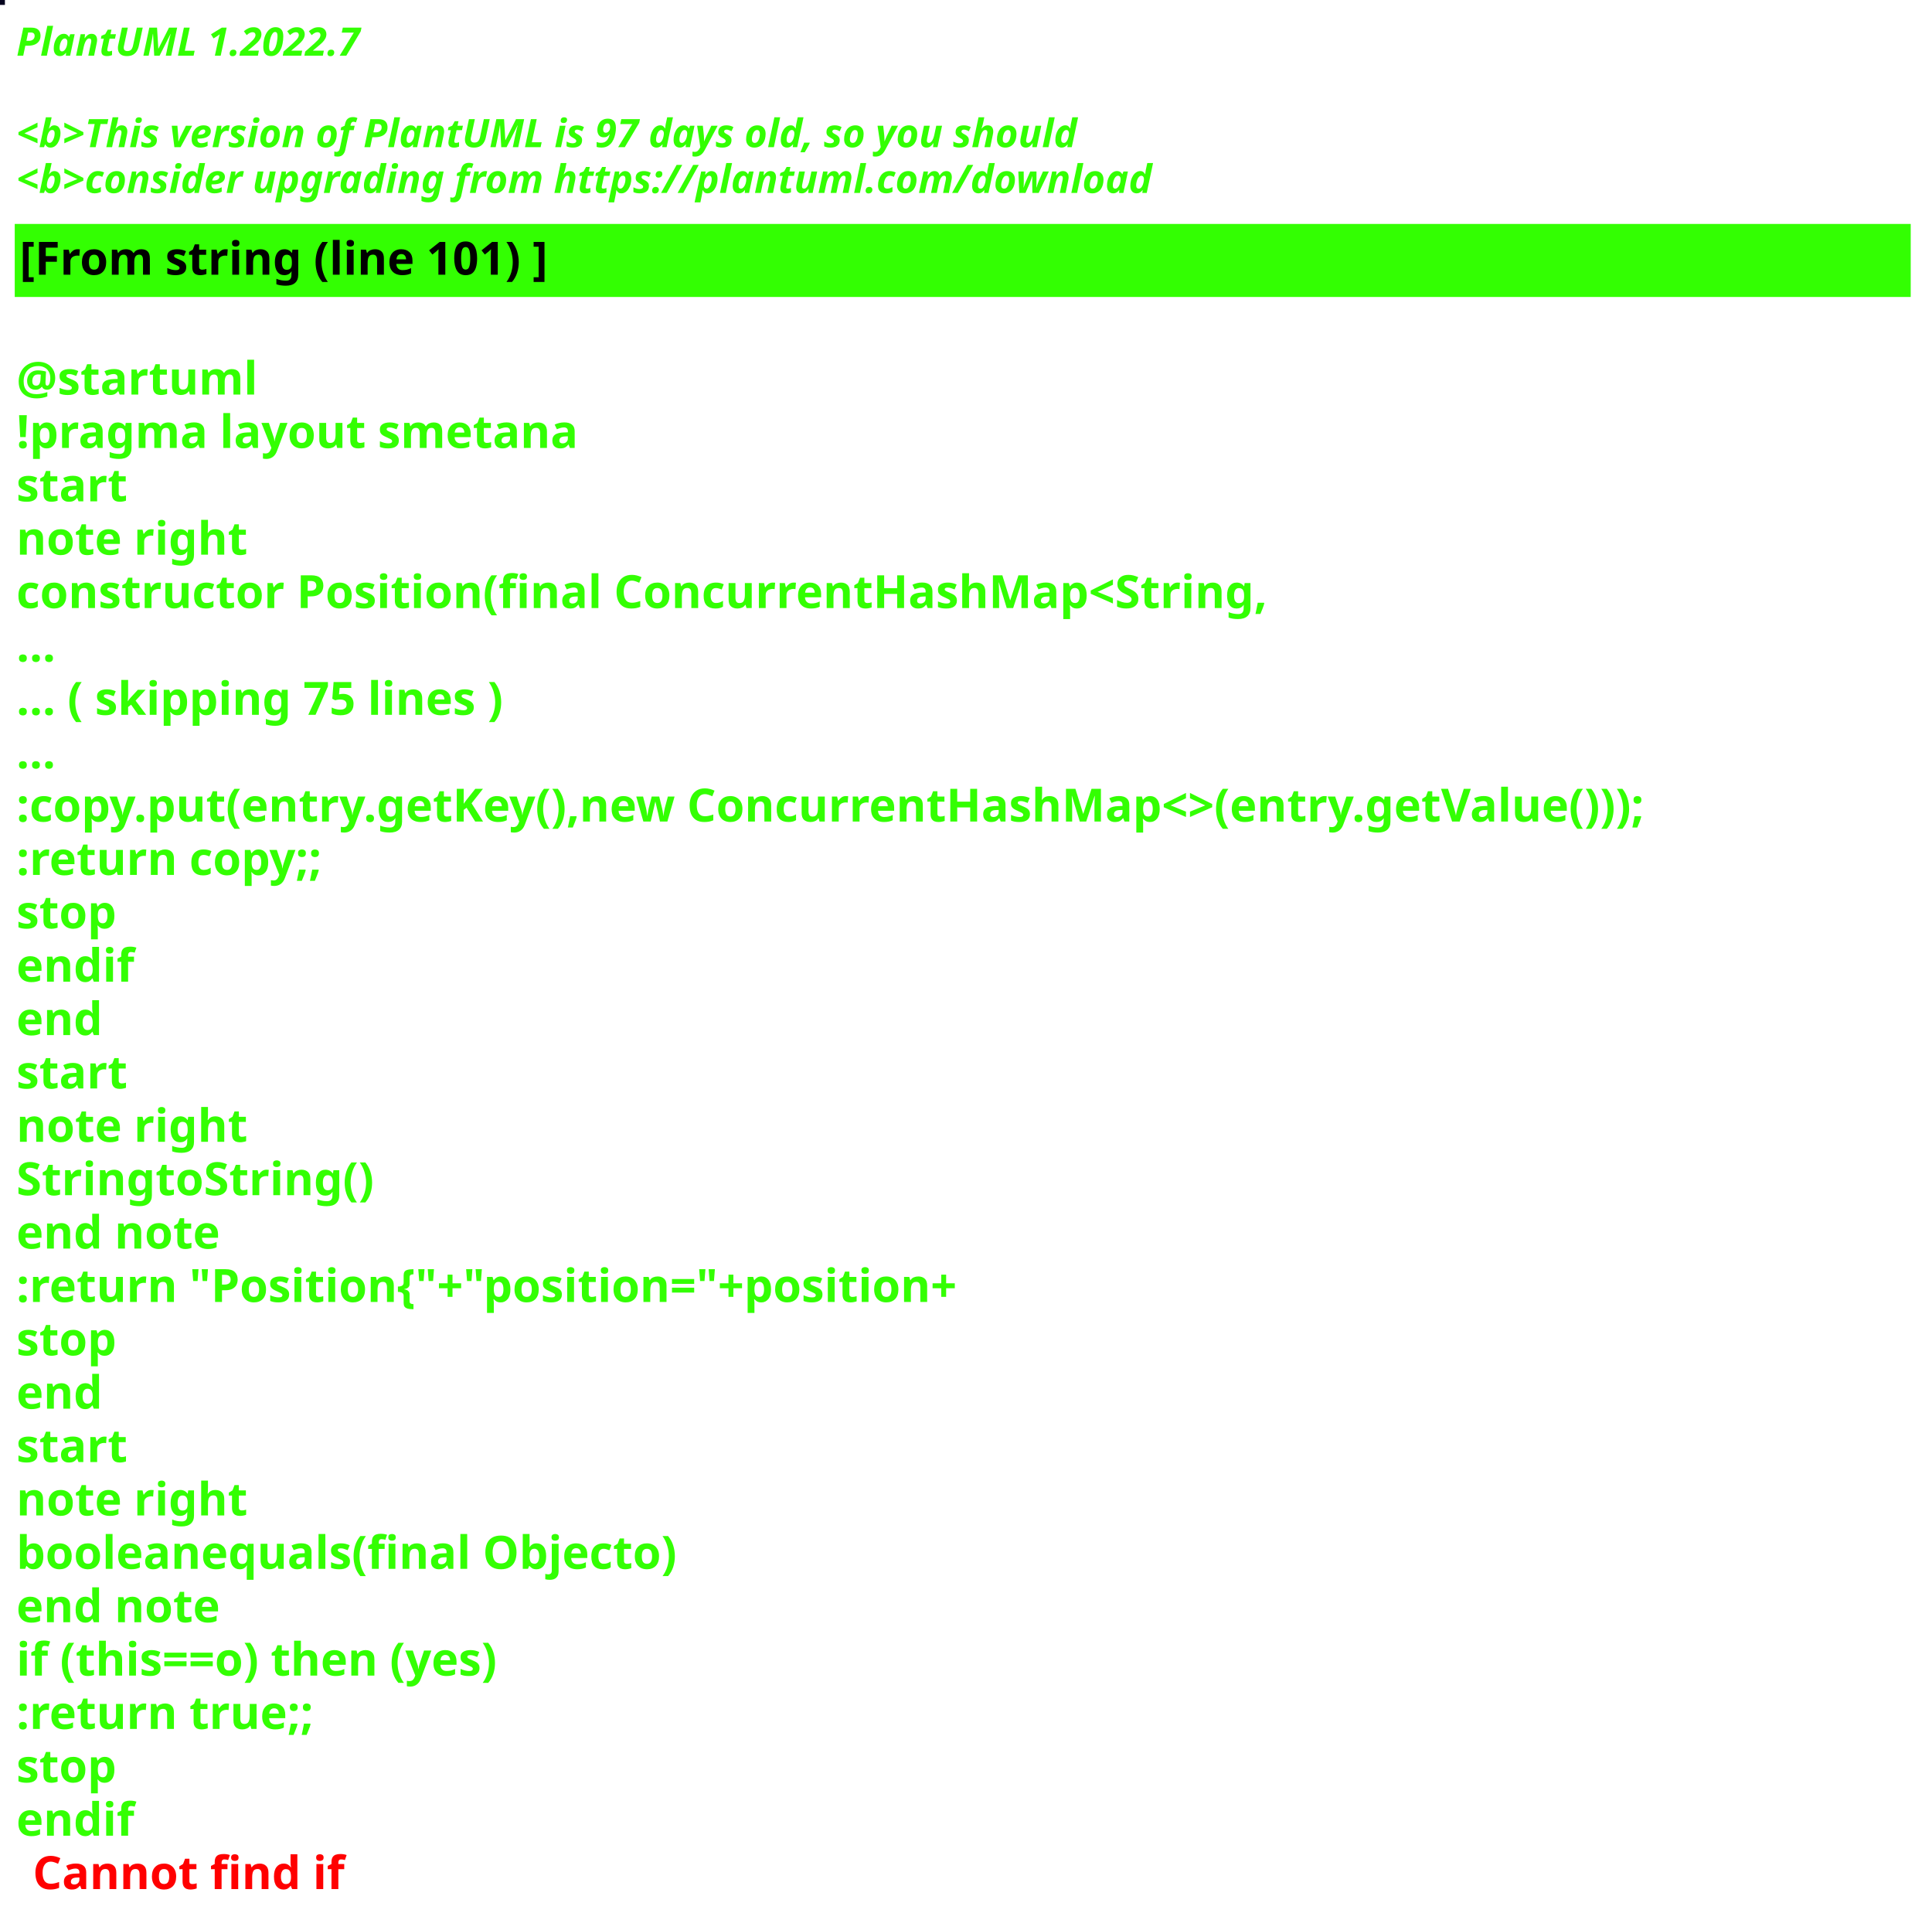
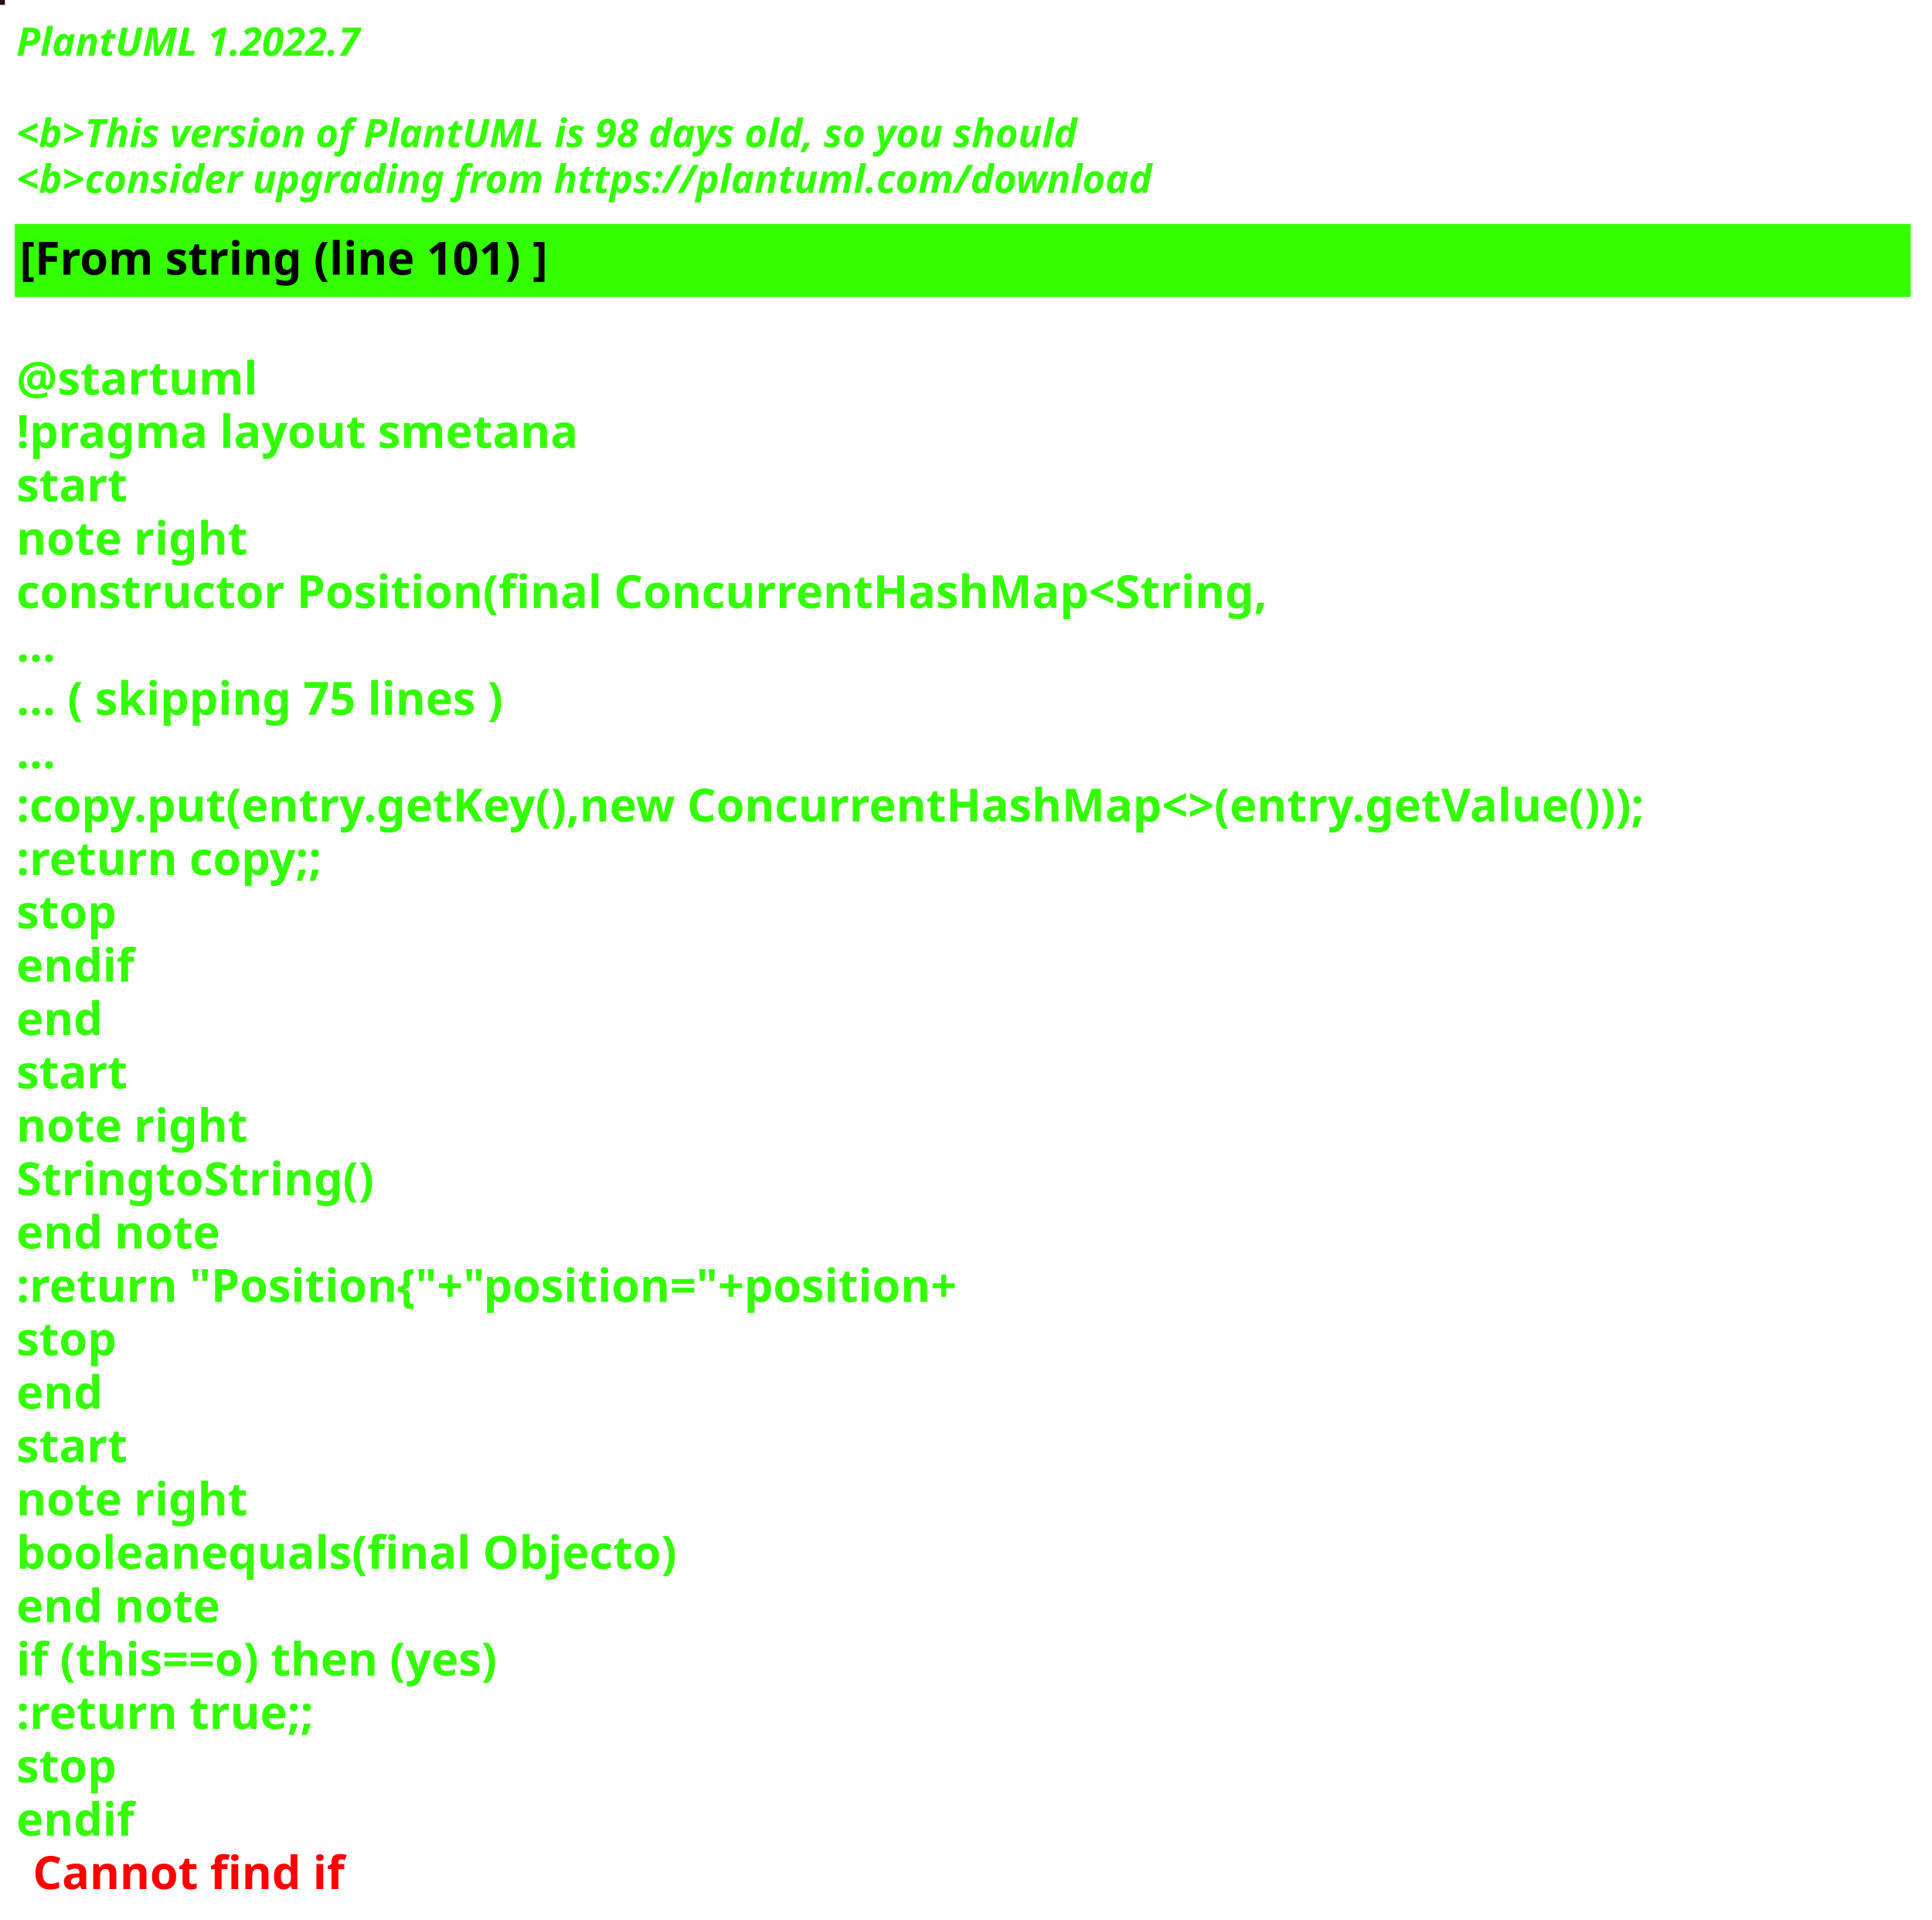
<svg xmlns="http://www.w3.org/2000/svg" contentStyleType="text/css" height="586px" preserveAspectRatio="none" style="width:590px;height:586px;background:#000000;" version="1.1" viewBox="0 0 590 586" width="590px" zoomAndPan="magnify">
  <defs />
  <g>
-     <rect fill="#06041F" height="1" style="stroke:#06041F;stroke-width:1.0;" width="1" x="0" y="0" />
+     <rect fill="#241013" height="1" style="stroke:#241013;stroke-width:1.0;" width="1" x="0" y="0" />
    <text fill="#33FF02" font-family="sans-serif" font-size="12" font-style="italic" font-weight="bold" lengthAdjust="spacing" textLength="127" x="5" y="17">PlantUML 1.2022.7</text>
    <text fill="#33FF02" font-family="sans-serif" font-size="12" font-style="italic" font-weight="bold" lengthAdjust="spacing" textLength="4" x="5" y="30.969"> </text>
-     <text fill="#33FF02" font-family="sans-serif" font-size="12" font-style="italic" font-weight="bold" lengthAdjust="spacing" textLength="391" x="5" y="44.938">&lt;b&gt;This version of PlantUML is 97 days old, so you should</text>
+     <text fill="#33FF02" font-family="sans-serif" font-size="12" font-style="italic" font-weight="bold" lengthAdjust="spacing" textLength="391" x="5" y="44.938">&lt;b&gt;This version of PlantUML is 98 days old, so you should</text>
    <text fill="#33FF02" font-family="sans-serif" font-size="12" font-style="italic" font-weight="bold" lengthAdjust="spacing" textLength="408" x="5" y="58.906">&lt;b&gt;consider upgrading from https://plantuml.com/download</text>
    <rect fill="#33FF02" height="21.297" style="stroke:#33FF02;stroke-width:1.0;" width="578" x="5" y="68.875" />
    <text fill="#000000" font-family="sans-serif" font-size="14" font-weight="bold" lengthAdjust="spacing" textLength="188" x="6" y="83.875">[From string (line 101) ]</text>
    <text fill="#33FF02" font-family="sans-serif" font-size="14" font-weight="bold" lengthAdjust="spacing" textLength="5" x="5" y="104.172"> </text>
    <text fill="#33FF02" font-family="sans-serif" font-size="14" font-weight="bold" lengthAdjust="spacing" textLength="79" x="5" y="120.469">@startuml</text>
    <text fill="#33FF02" font-family="sans-serif" font-size="14" font-weight="bold" lengthAdjust="spacing" textLength="190" x="5" y="136.766">!pragma layout smetana</text>
    <text fill="#33FF02" font-family="sans-serif" font-size="14" font-weight="bold" lengthAdjust="spacing" textLength="37" x="5" y="153.062">start</text>
    <text fill="#33FF02" font-family="sans-serif" font-size="14" font-weight="bold" lengthAdjust="spacing" textLength="78" x="5" y="169.359">note right</text>
    <text fill="#33FF02" font-family="sans-serif" font-size="14" font-weight="bold" lengthAdjust="spacing" textLength="430" x="5" y="185.656">constructor Position(final ConcurrentHashMap&lt;String,</text>
    <text fill="#33FF02" font-family="sans-serif" font-size="14" font-weight="bold" lengthAdjust="spacing" textLength="15" x="5" y="201.953">...</text>
    <text fill="#33FF02" font-family="sans-serif" font-size="14" font-weight="bold" lengthAdjust="spacing" textLength="175" x="5" y="218.25">... ( skipping 75 lines )</text>
    <text fill="#33FF02" font-family="sans-serif" font-size="14" font-weight="bold" lengthAdjust="spacing" textLength="15" x="5" y="234.547">...</text>
    <text fill="#33FF02" font-family="sans-serif" font-size="14" font-weight="bold" lengthAdjust="spacing" textLength="578" x="5" y="250.844">:copy.put(entry.getKey(),new ConcurrentHashMap&lt;&gt;(entry.getValue()));</text>
    <text fill="#33FF02" font-family="sans-serif" font-size="14" font-weight="bold" lengthAdjust="spacing" textLength="111" x="5" y="267.141">:return copy;;</text>
    <text fill="#33FF02" font-family="sans-serif" font-size="14" font-weight="bold" lengthAdjust="spacing" textLength="35" x="5" y="283.438">stop</text>
    <text fill="#33FF02" font-family="sans-serif" font-size="14" font-weight="bold" lengthAdjust="spacing" textLength="40" x="5" y="299.734">endif</text>
    <text fill="#33FF02" font-family="sans-serif" font-size="14" font-weight="bold" lengthAdjust="spacing" textLength="30" x="5" y="316.031">end</text>
    <text fill="#33FF02" font-family="sans-serif" font-size="14" font-weight="bold" lengthAdjust="spacing" textLength="37" x="5" y="332.328">start</text>
    <text fill="#33FF02" font-family="sans-serif" font-size="14" font-weight="bold" lengthAdjust="spacing" textLength="78" x="5" y="348.625">note right</text>
    <text fill="#33FF02" font-family="sans-serif" font-size="14" font-weight="bold" lengthAdjust="spacing" textLength="122" x="5" y="364.922">StringtoString()</text>
    <text fill="#33FF02" font-family="sans-serif" font-size="14" font-weight="bold" lengthAdjust="spacing" textLength="71" x="5" y="381.219">end note</text>
    <text fill="#33FF02" font-family="sans-serif" font-size="14" font-weight="bold" lengthAdjust="spacing" textLength="336" x="5" y="397.516">:return "Position{"+"position="+position+</text>
    <text fill="#33FF02" font-family="sans-serif" font-size="14" font-weight="bold" lengthAdjust="spacing" textLength="35" x="5" y="413.812">stop</text>
    <text fill="#33FF02" font-family="sans-serif" font-size="14" font-weight="bold" lengthAdjust="spacing" textLength="30" x="5" y="430.109">end</text>
    <text fill="#33FF02" font-family="sans-serif" font-size="14" font-weight="bold" lengthAdjust="spacing" textLength="37" x="5" y="446.406">start</text>
    <text fill="#33FF02" font-family="sans-serif" font-size="14" font-weight="bold" lengthAdjust="spacing" textLength="78" x="5" y="462.703">note right</text>
    <text fill="#33FF02" font-family="sans-serif" font-size="14" font-weight="bold" lengthAdjust="spacing" textLength="226" x="5" y="479">booleanequals(final Objecto)</text>
    <text fill="#33FF02" font-family="sans-serif" font-size="14" font-weight="bold" lengthAdjust="spacing" textLength="71" x="5" y="495.297">end note</text>
    <text fill="#33FF02" font-family="sans-serif" font-size="14" font-weight="bold" lengthAdjust="spacing" textLength="176" x="5" y="511.594">if (this==o) then (yes)</text>
    <text fill="#33FF02" font-family="sans-serif" font-size="14" font-weight="bold" lengthAdjust="spacing" textLength="106" x="5" y="527.891">:return true;;</text>
    <text fill="#33FF02" font-family="sans-serif" font-size="14" font-weight="bold" lengthAdjust="spacing" textLength="35" x="5" y="544.188">stop</text>
    <text fill="#33FF02" font-family="sans-serif" font-size="14" font-weight="bold" lengthAdjust="spacing" text-decoration="wavy underline" textLength="40" x="5" y="560.484">endif</text>
    <text fill="#FF0000" font-family="sans-serif" font-size="14" font-weight="bold" lengthAdjust="spacing" textLength="106" x="10" y="576.781">Cannot find if</text>
  </g>
</svg>
